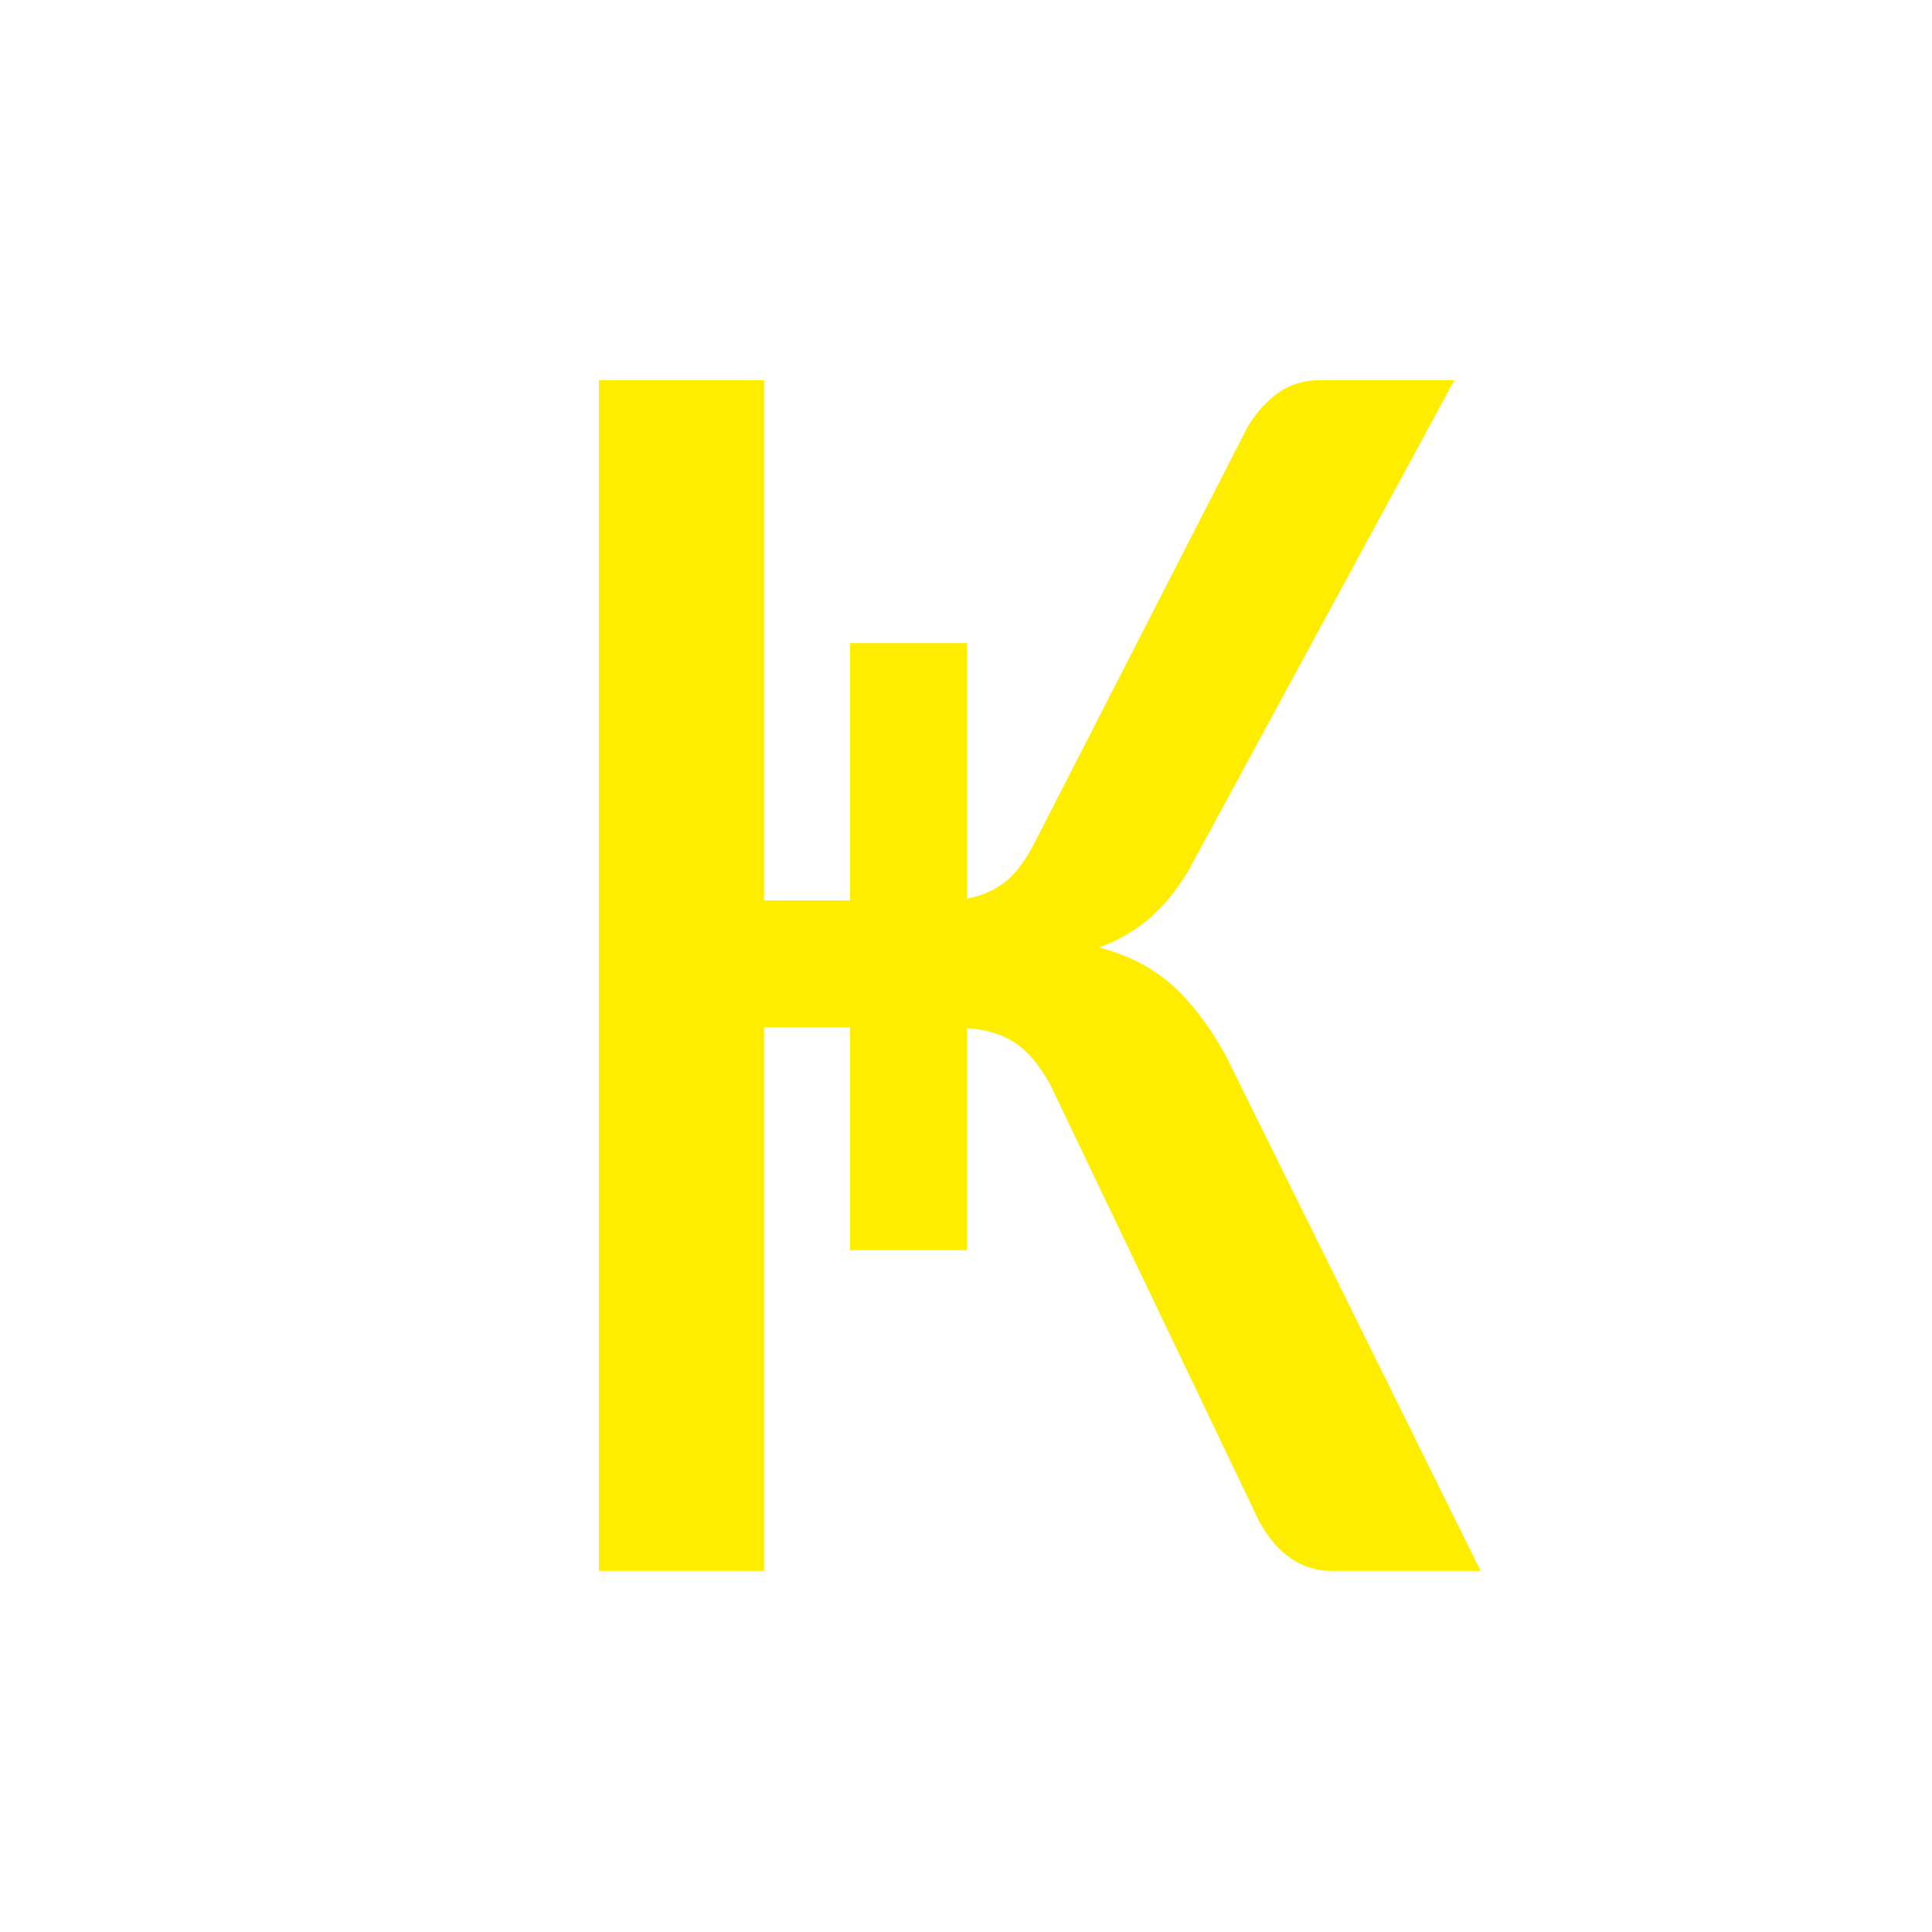
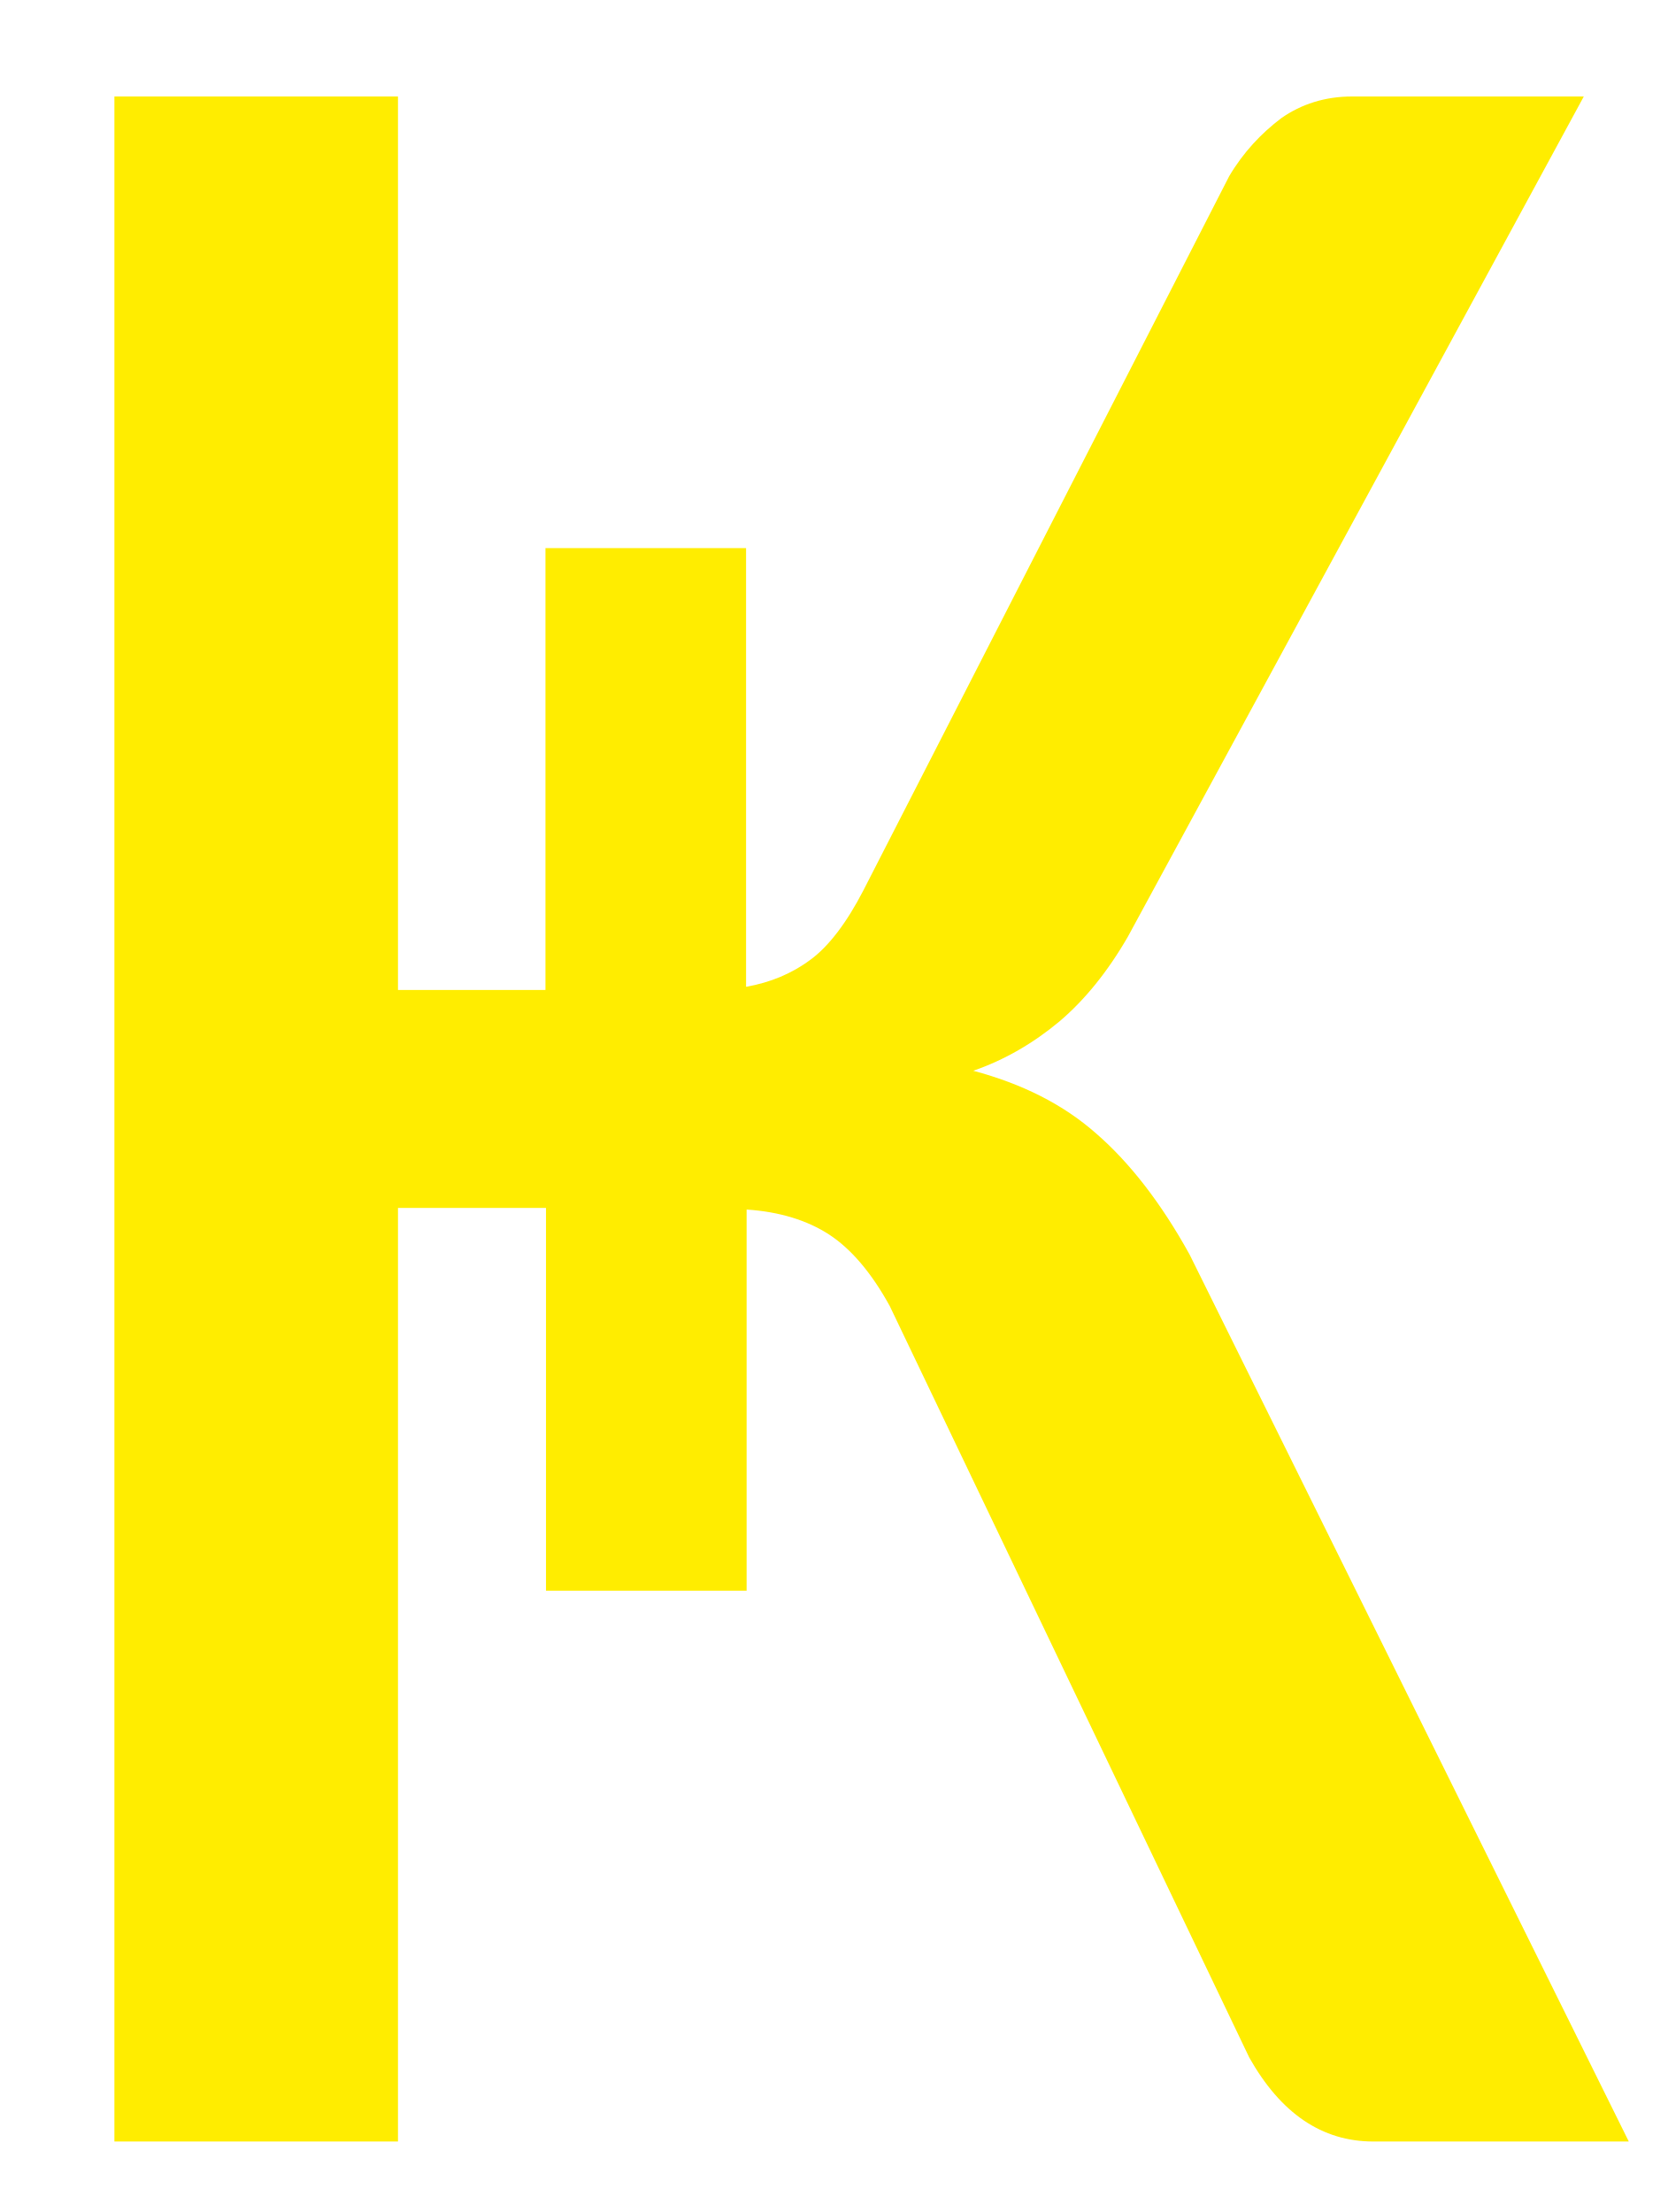
- <svg xmlns="http://www.w3.org/2000/svg" xml:space="preserve" version="1.1" style="shape-rendering:geometricPrecision; text-rendering:geometricPrecision; image-rendering:optimizeQuality; fill-rule:evenodd; clip-rule:evenodd" viewBox="0 0 2500000 2500000">
-   <defs>
-     <style type="text/css">
- 	   
- 		.kstr0 {stroke:#none;stroke-width:35250}
- 		.kfil0 {fill:#ffed00}
- 		.kfil1 {fill:#ffed00;fill-rule:nonzero}
- 		.kfil2 {fill:#14B0FD}
- 	   
- 	  </style>
-   </defs>
+ <svg xmlns="http://www.w3.org/2000/svg" version="1.1" id="Layer_1" x="0px" y="0px" viewBox="168.6 192.6 307.5 408" enable-background="new 168.6 192.6 307.5 408" xml:space="preserve">
  <g id="krb-logo">
-     <path class="kfil1 kstr0" d="M1251219 1162750c18009,-3203 34019,-10006 48025,-20412 14009,-10407 27215,-28016 39622,-52029l275750 -538290c10803,-18010 24012,-32419 39218,-43625 15210,-10806 33219,-16410 53232,-16410l174893 0 -343384 633144c-15209,26016 -32419,47228 -51628,63635 -19613,16409 -41225,28815 -64838,37221 36822,9604 67638,25213 92854,47225 24812,21610 48425,52025 70437,91247l330578 668363 -192503 0c-38822,0 -70041,-21213 -93653,-63235l-270947 -566303c-14006,-25215 -29216,-43225 -45622,-54034 -16409,-10803 -37222,-17206 -62034,-18809l0 287359 -151281 0 0 -288559 -111263 0 0 703581 -213716 0 0 -1540835 213716 0 0 673166 111263 0 0 -332981 151281 0 0 330581z" />
+     <path fill="#FFED00" d="M306.3,374.6c4.4-0.8,8.3-2.4,11.8-5c3.4-2.5,6.7-6.9,9.7-12.7   l67.5-131.8c2.6-4.4,5.9-7.9,9.6-10.7c3.7-2.6,8.1-4,13-4h42.8l-84.1,155c-3.7,6.4-7.9,11.6-12.6,15.6c-4.8,4-10.1,7.1-15.9,9.1   c9,2.4,16.6,6.2,22.7,11.6c6.1,5.3,11.9,12.7,17.2,22.3L469,587.6h-47.1c-9.5,0-17.1-5.2-22.9-15.5l-66.3-138.6   c-3.4-6.2-7.2-10.6-11.2-13.2c-4-2.6-9.1-4.2-15.2-4.6V486h-37v-70.6H242v172.2h-52.3V210.4H242v164.8h27.2v-81.5h37V374.6z" />
  </g>
</svg>
